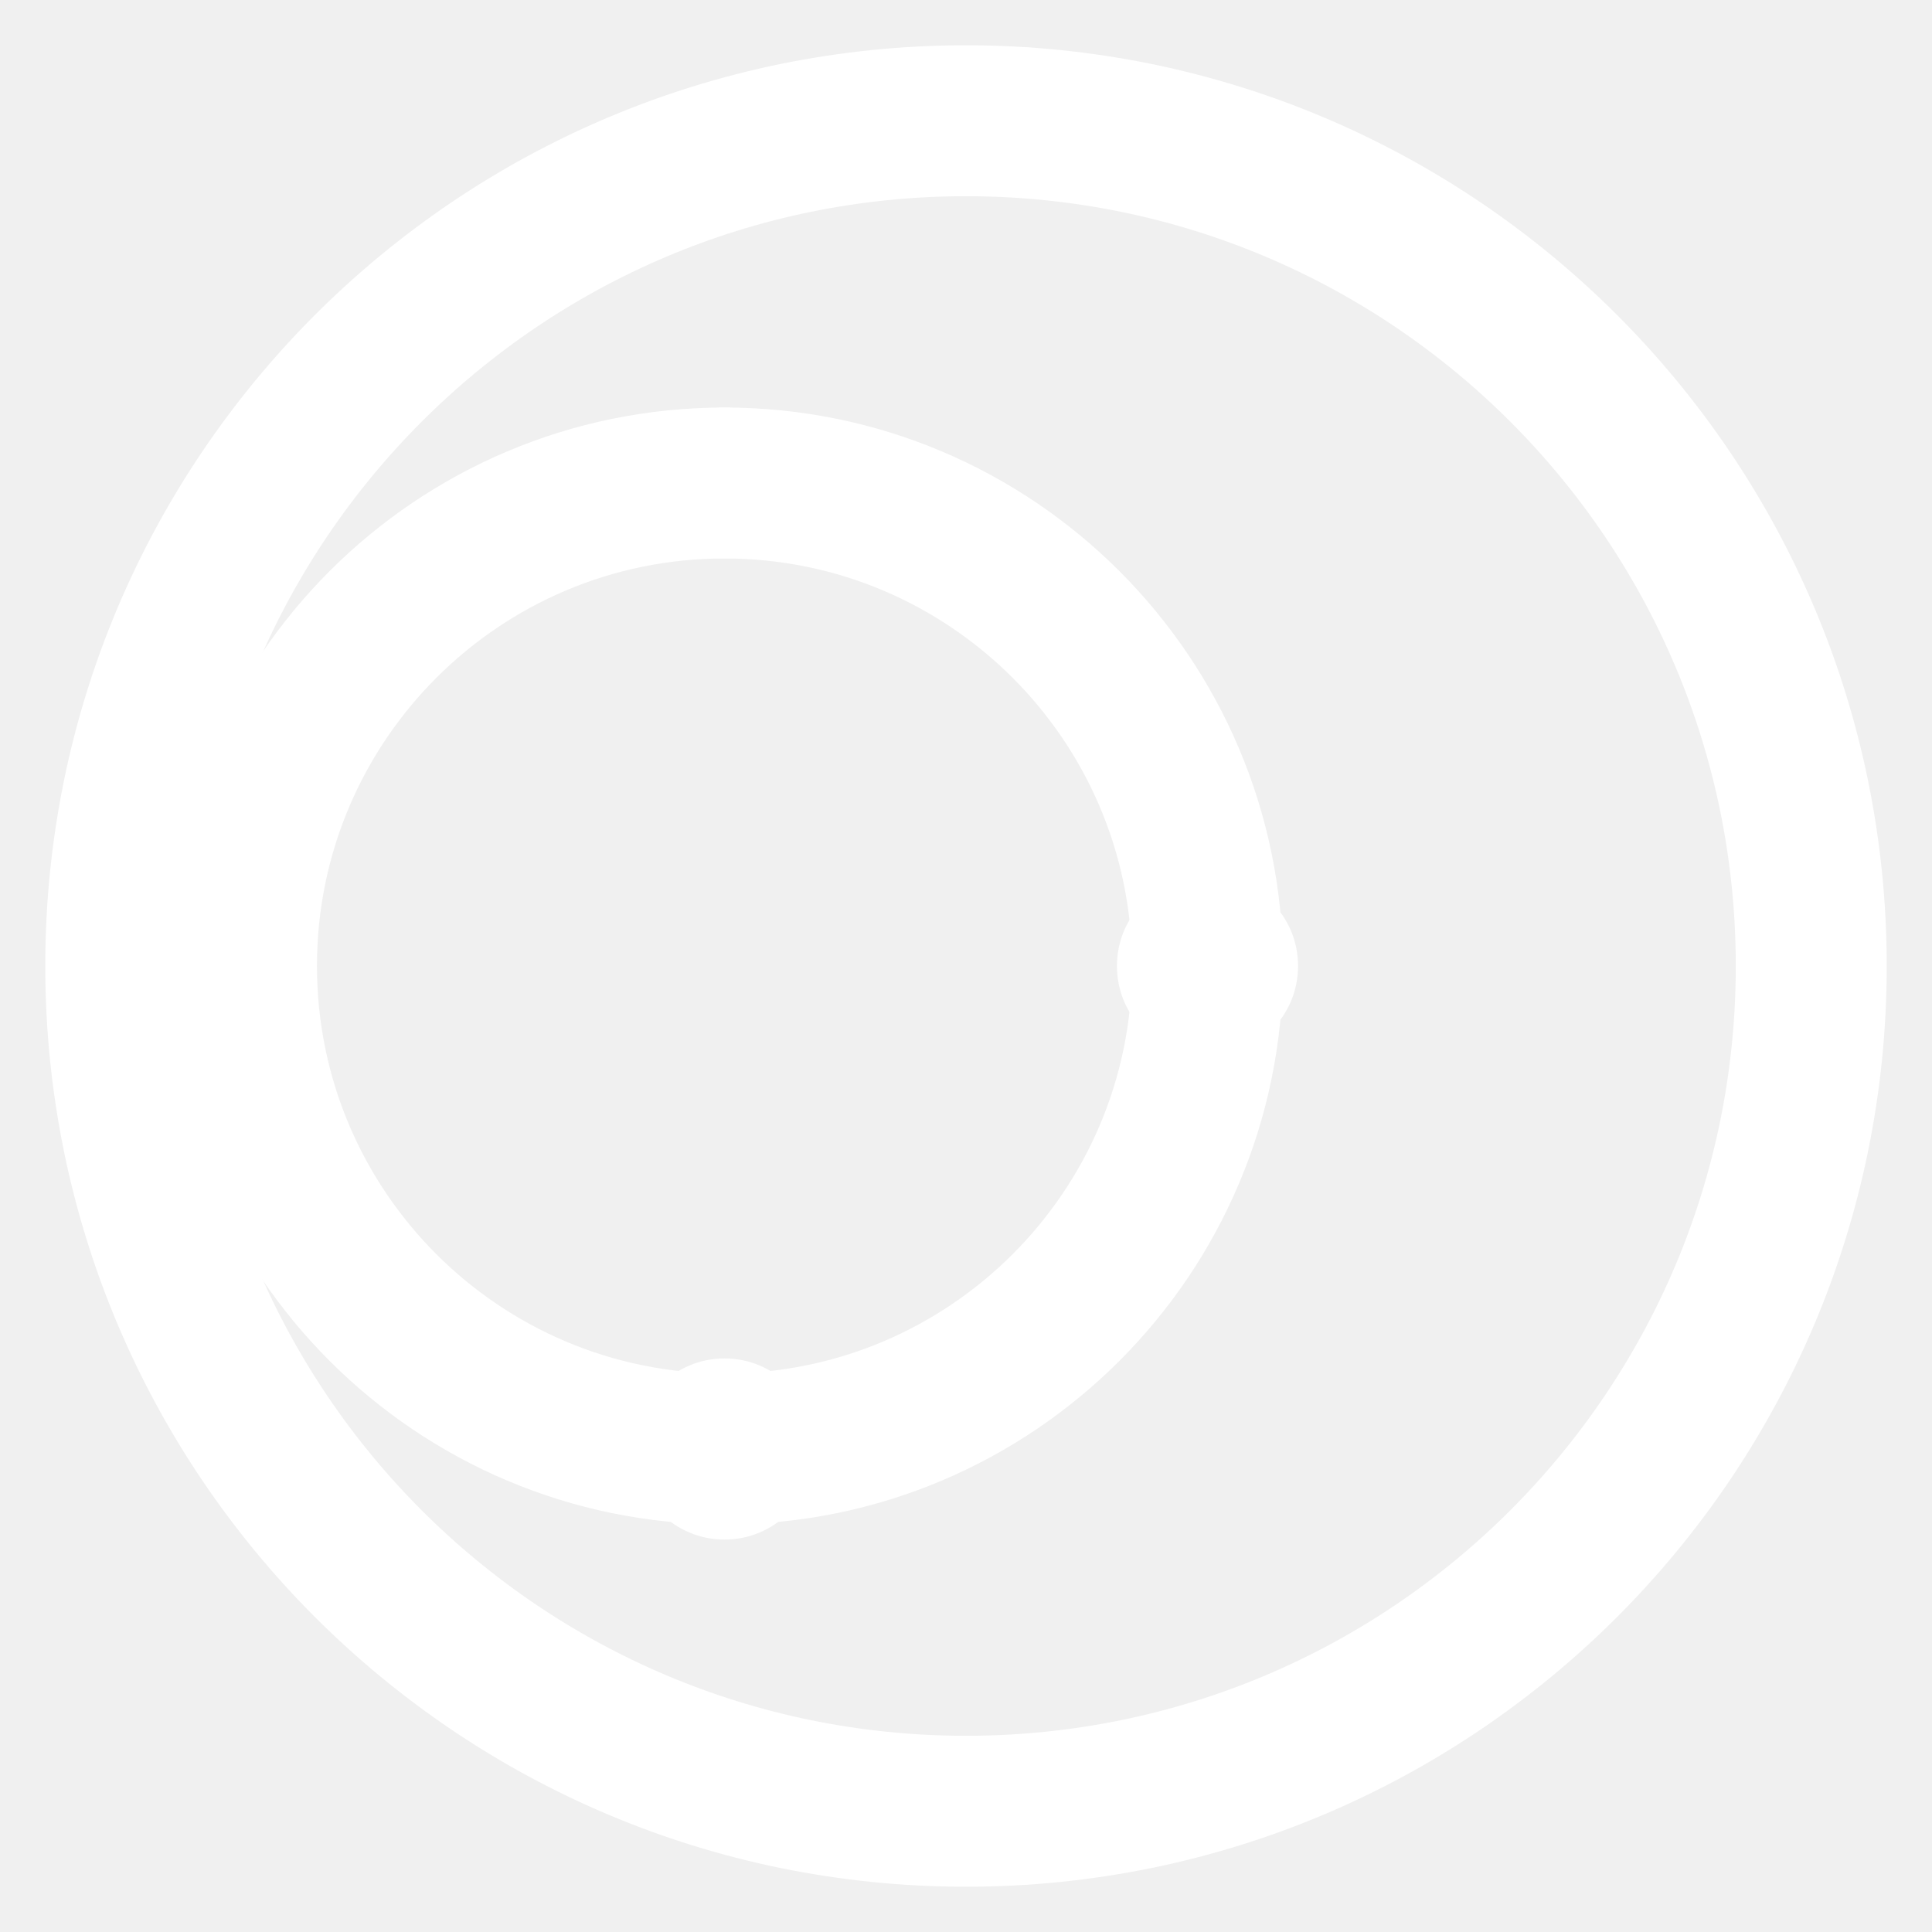
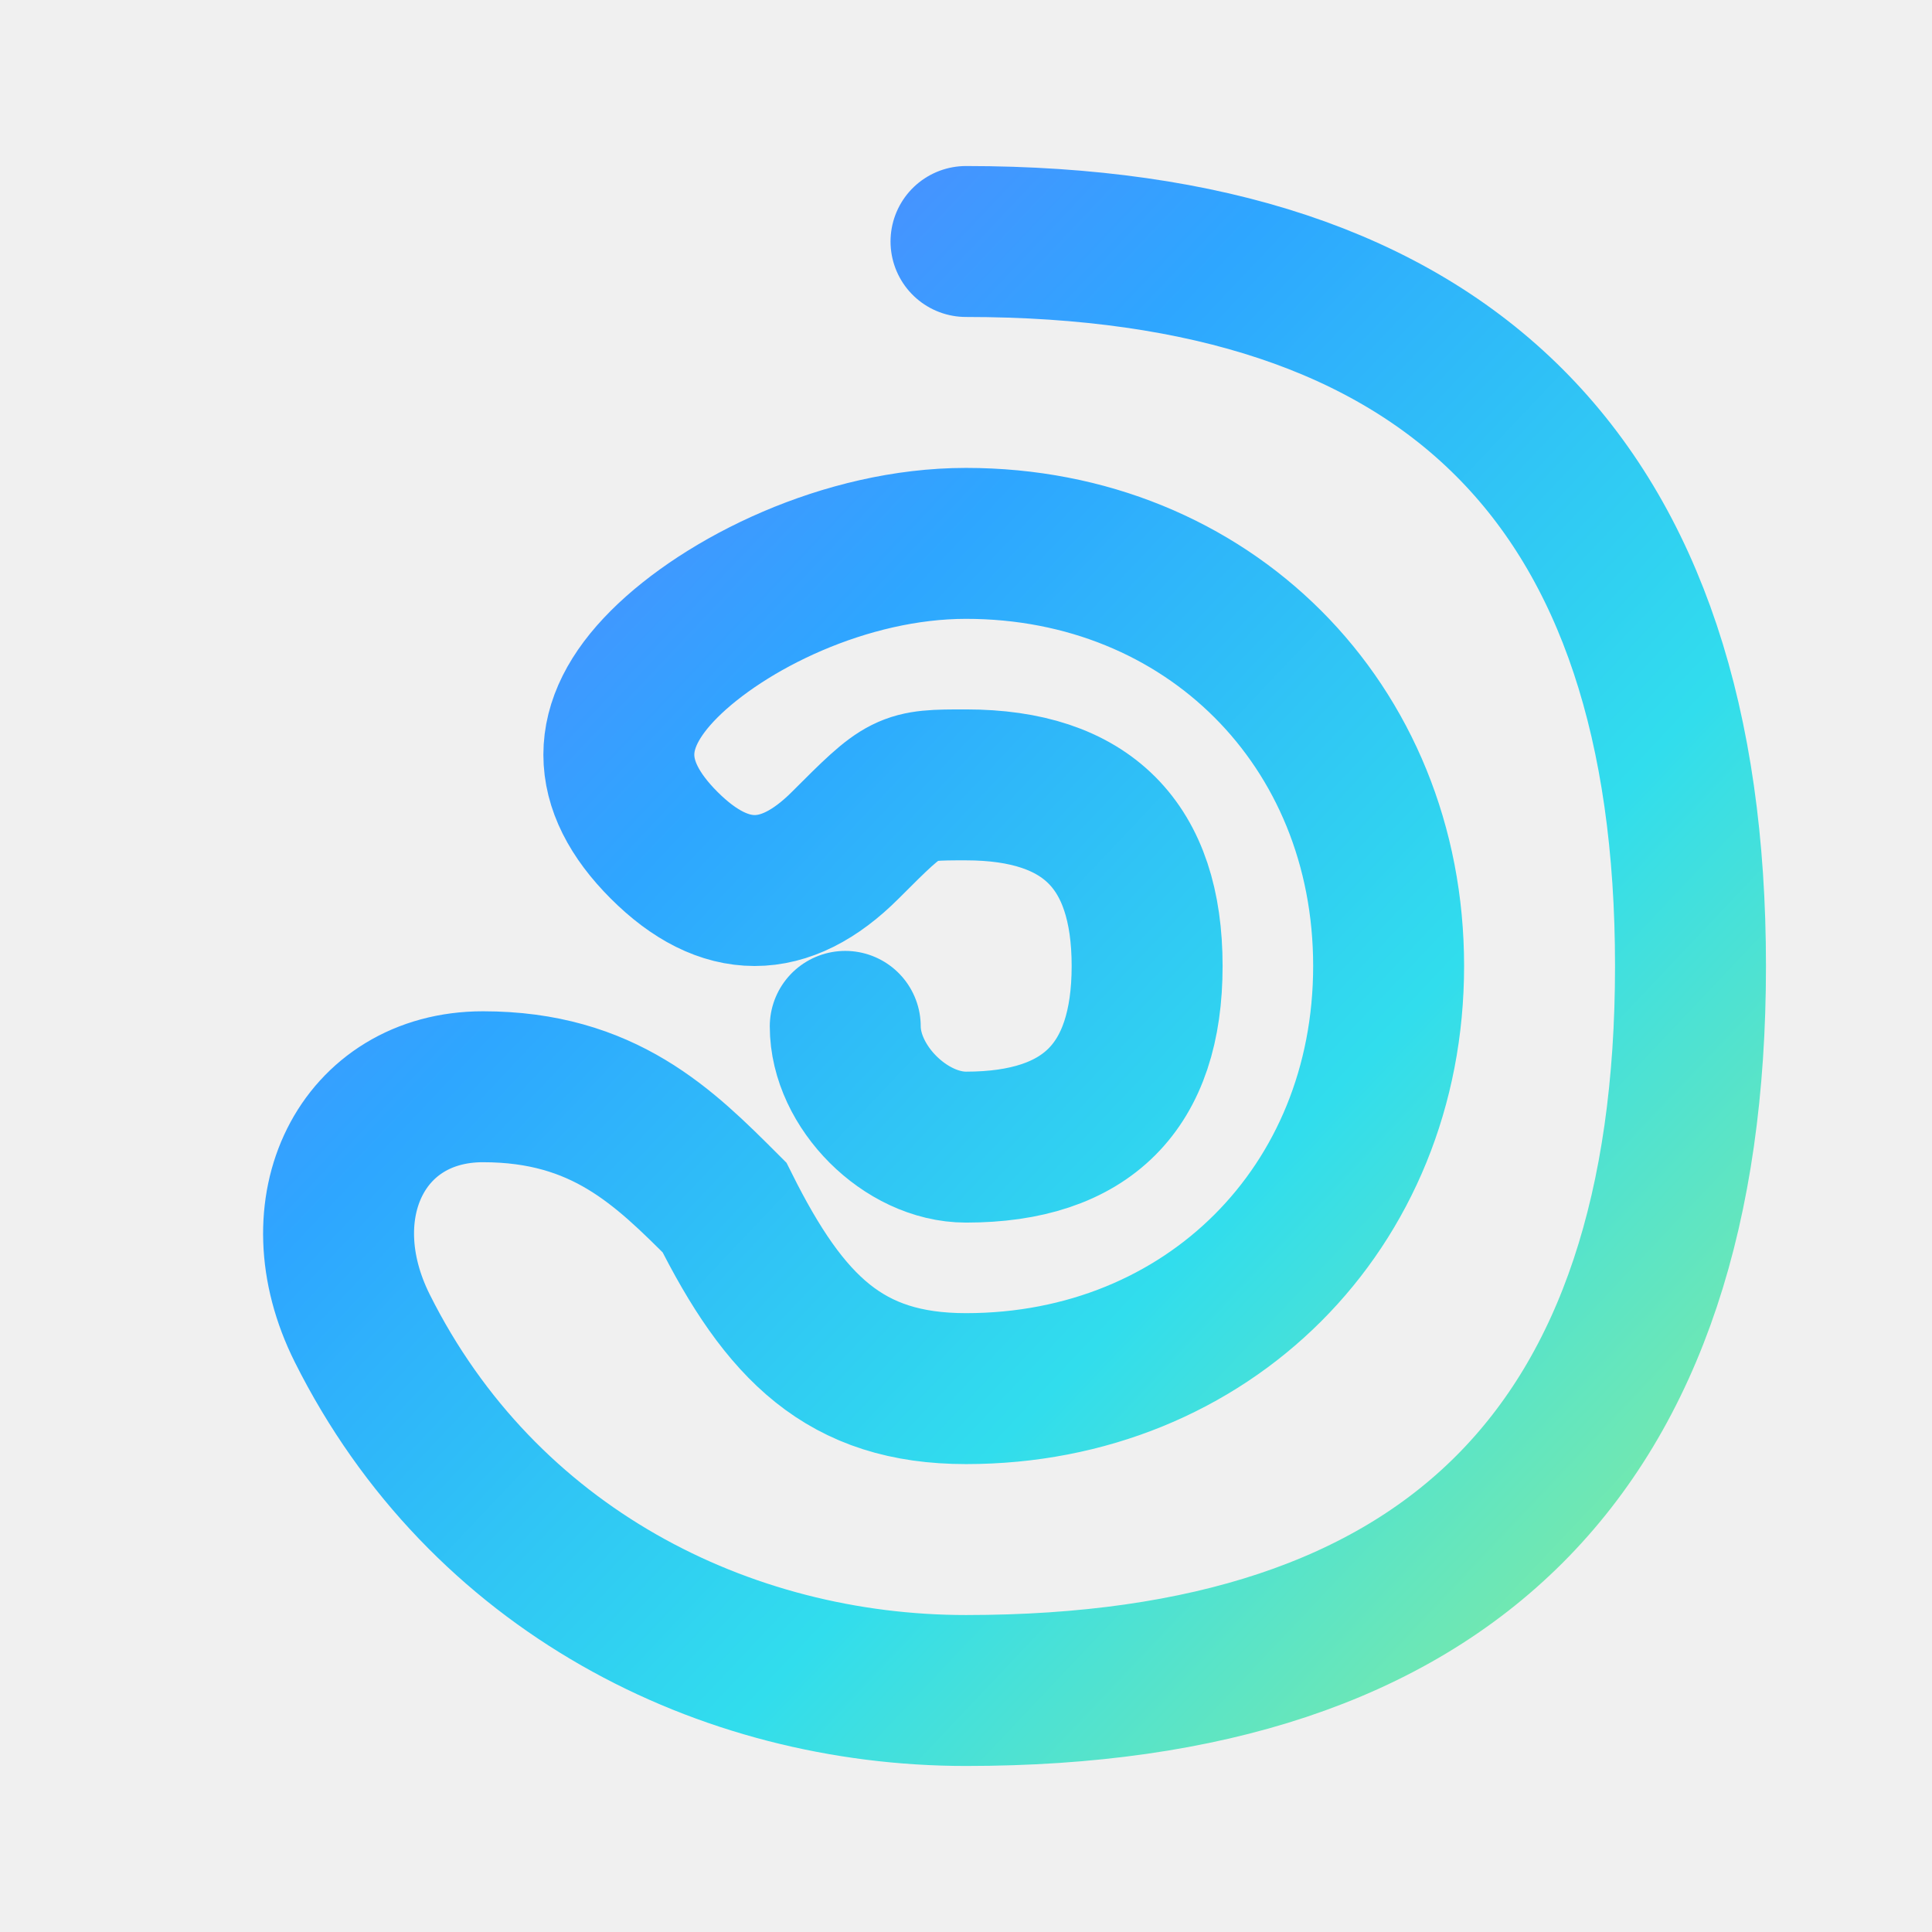
<svg xmlns="http://www.w3.org/2000/svg" width="32" height="32" viewBox="0 0 32 32" fill="none">
-   <circle cx="16" cy="16" r="14" stroke="white" stroke-width="2.5" fill="none" />
-   <path d="M 12 8 A 8 8 0 0 1 20 16" stroke="white" stroke-width="2.5" stroke-linecap="round" fill="none" />
-   <circle cx="20" cy="16" r="1.5" fill="white" />
-   <path d="M 20 16 A 8 8 0 0 1 12 24" stroke="white" stroke-width="2.5" stroke-linecap="round" fill="none" />
-   <circle cx="12" cy="24" r="1.5" fill="white" />
-   <path d="M 12 24 A 8 8 0 0 1 12 8" stroke="white" stroke-width="2.5" stroke-linecap="round" fill="none" />
+   <defs>
+     <linearGradient id="mobiusGradient" x1="0%" y1="0%" x2="100%" y2="100%">
+       <stop offset="0%" style="stop-color:#667AFF;stop-opacity:1" />
+       <stop offset="33%" style="stop-color:#2EA6FF;stop-opacity:1" />
+       <stop offset="66%" style="stop-color:#31DDED;stop-opacity:1" />
+       <stop offset="100%" style="stop-color:#89EC9B;stop-opacity:1" />
+     </linearGradient>
+   </defs>
+   <path d="M 16 4 C 24 4 28 8 28 16 C 28 24 24 28 16 28 C 12 28 8 26 6 22 C 5 20 6 18 8 18 C 10 18 11 19 12 20 C 13 22 14 23 16 23 C 20 23 23 20 23 16 C 23 12 20 9 16 9 C 14 9 12 10 11 11 C 10 12 10 13 11 14 C 12 15 13 15 14 14 C 15 13 15 13 16 13 C 18 13 19 14 19 16 C 19 18 18 19 16 19 C 15 19 14 18 14 17" stroke="url(#mobiusGradient)" stroke-width="2.5" stroke-linecap="round" fill="none" />
</svg>
